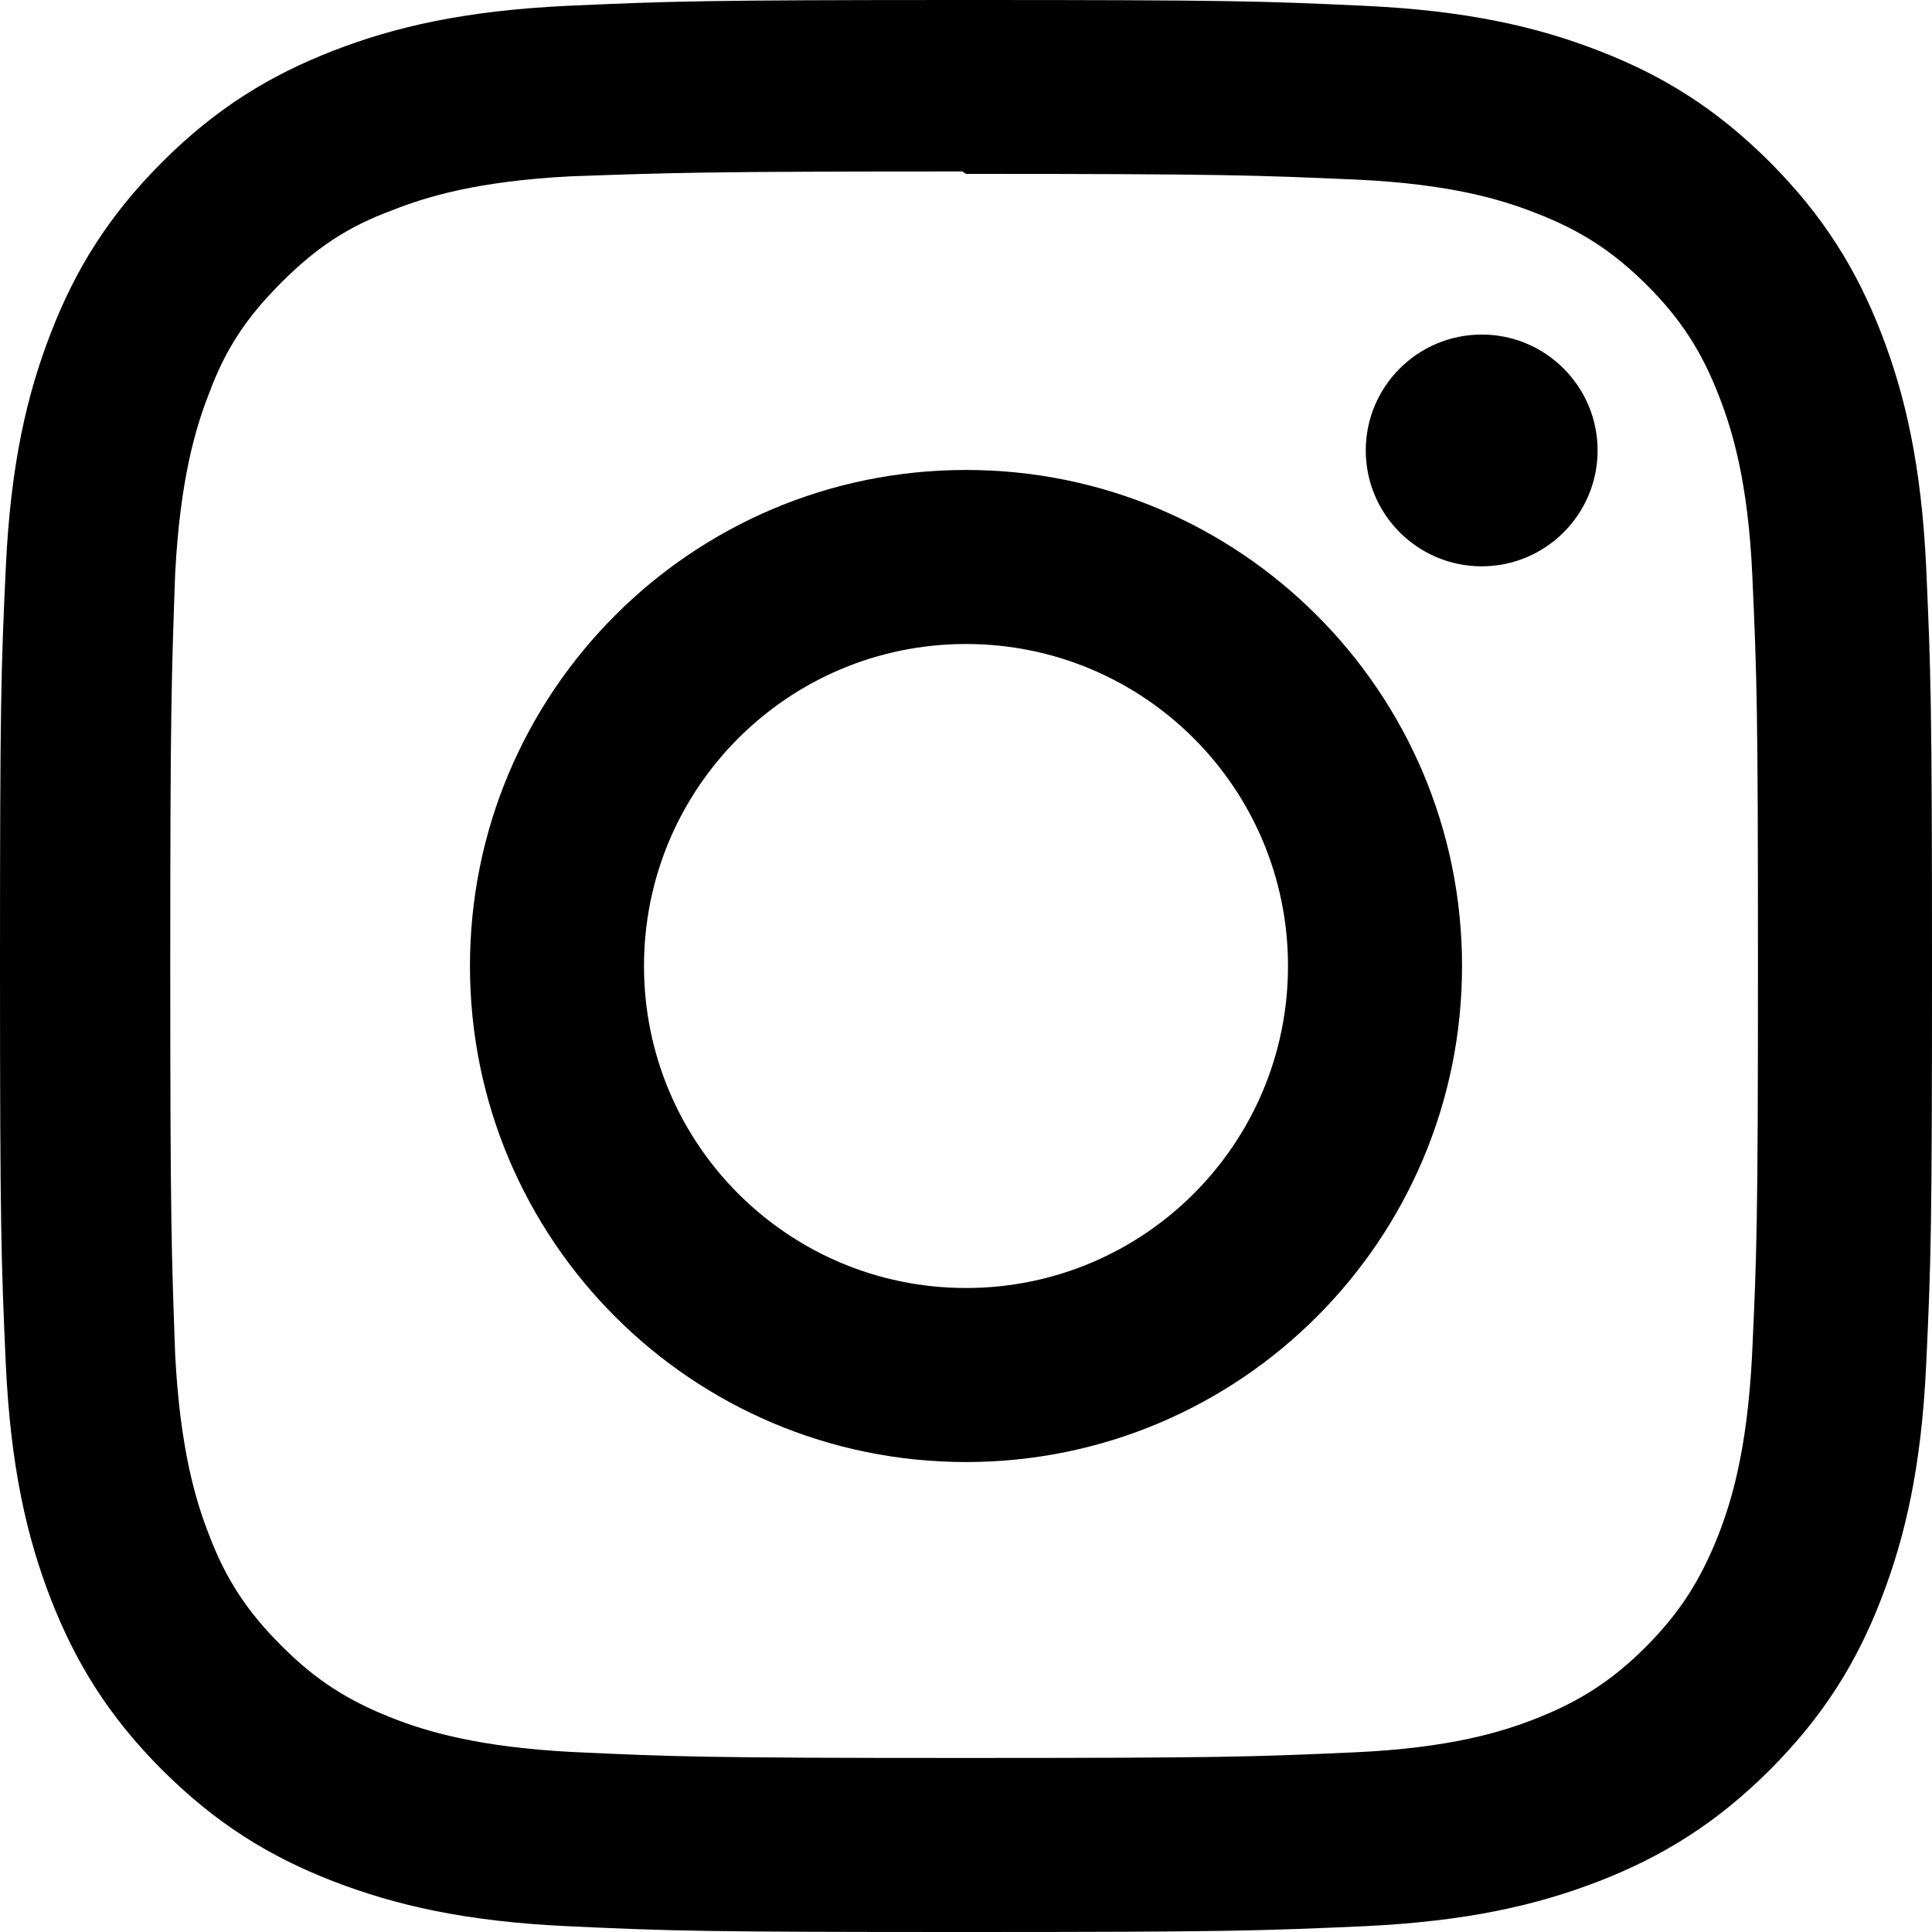
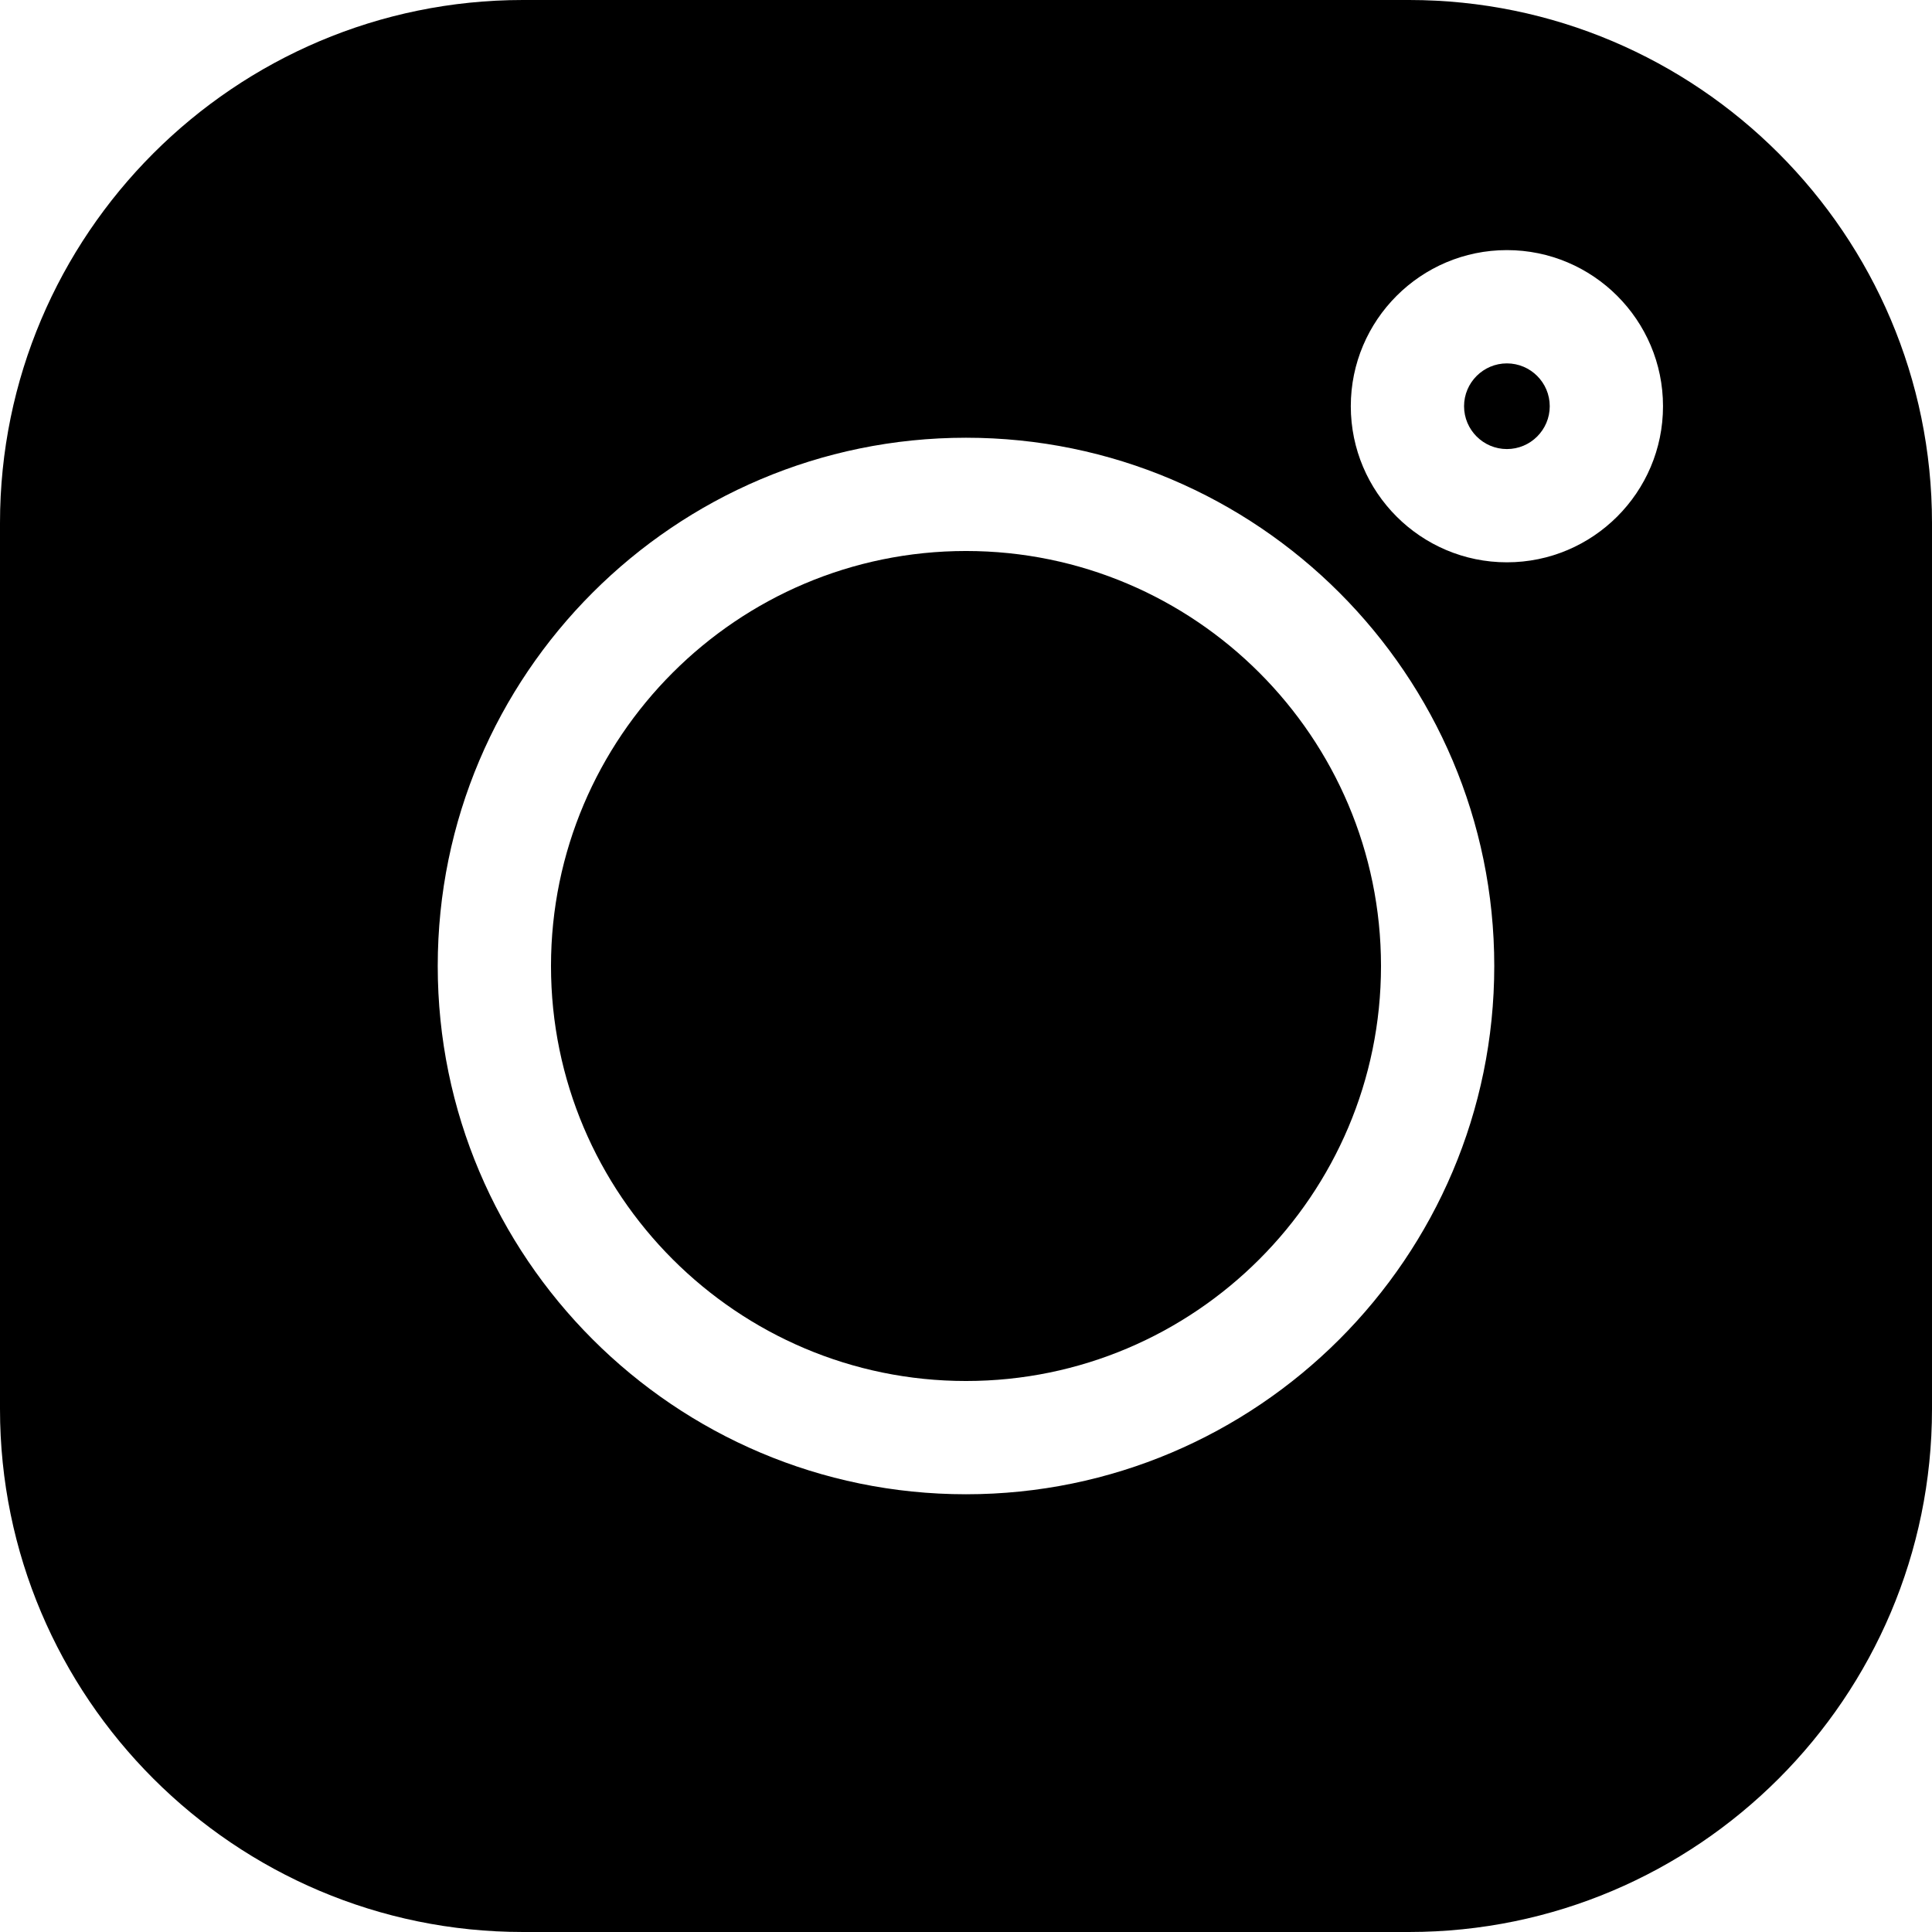
- <svg xmlns="http://www.w3.org/2000/svg" role="img" viewBox="0 0 24 24">
-   <path d="M12 0C8.74 0 8.333.015 7.053.072 5.775.132 4.905.333 4.14.63c-.789.306-1.459.717-2.126 1.384S.935 3.35.63 4.14C.333 4.905.131 5.775.072 7.053.012 8.333 0 8.74 0 12s.015 3.667.072 4.947c.06 1.277.261 2.148.558 2.913.306.788.717 1.459 1.384 2.126.667.666 1.336 1.079 2.126 1.384.766.296 1.636.499 2.913.558C8.333 23.988 8.74 24 12 24s3.667-.015 4.947-.072c1.277-.06 2.148-.262 2.913-.558.788-.306 1.459-.718 2.126-1.384.666-.667 1.079-1.335 1.384-2.126.296-.765.499-1.636.558-2.913.06-1.28.072-1.687.072-4.947s-.015-3.667-.072-4.947c-.06-1.277-.262-2.149-.558-2.913-.306-.789-.718-1.459-1.384-2.126C21.319 1.347 20.651.935 19.86.63c-.765-.297-1.636-.499-2.913-.558C15.667.012 15.26 0 12 0zm0 2.16c3.203 0 3.585.016 4.85.071 1.17.055 1.805.249 2.227.415.562.217.96.477 1.382.896.419.42.679.819.896 1.381.164.422.36 1.057.413 2.227.057 1.266.07 1.646.07 4.85s-.015 3.585-.074 4.85c-.061 1.17-.256 1.805-.421 2.227-.224.562-.479.96-.899 1.382-.419.419-.824.679-1.38.896-.42.164-1.065.36-2.235.413-1.274.057-1.649.07-4.859.07-3.211 0-3.586-.015-4.859-.074-1.171-.061-1.816-.256-2.236-.421-.569-.224-.96-.479-1.379-.899-.421-.419-.69-.824-.9-1.38-.165-.42-.359-1.065-.42-2.235-.045-1.26-.061-1.649-.061-4.844 0-3.196.016-3.586.061-4.861.061-1.17.255-1.814.42-2.234.21-.57.479-.96.9-1.381.419-.419.81-.689 1.379-.898.42-.166 1.051-.361 2.221-.421 1.275-.045 1.65-.06 4.859-.06l.045.03zm0 3.678c-3.405 0-6.162 2.76-6.162 6.162 0 3.405 2.76 6.162 6.162 6.162 3.405 0 6.162-2.76 6.162-6.162 0-3.405-2.76-6.162-6.162-6.162zM12 16c-2.21 0-4-1.79-4-4s1.79-4 4-4 4 1.79 4 4-1.79 4-4 4zm7.846-10.405c0 .795-.646 1.44-1.44 1.44-.795 0-1.44-.646-1.44-1.44 0-.794.646-1.439 1.44-1.439.793-.001 1.44.645 1.44 1.439z" />
+ <svg xmlns="http://www.w3.org/2000/svg" viewBox="0 0 512.001 512.001">
+   <path d="m373.406 0h-234.812c-76.422 0-138.594 62.172-138.594 138.594v234.816c0 76.418 62.172 138.59 138.594 138.59h234.816c76.418 0 138.59-62.172 138.59-138.59v-234.816c0-76.422-62.172-138.594-138.594-138.594zm-117.406 395.996c-77.195 0-139.996-62.801-139.996-139.996s62.801-139.996 139.996-139.996 139.996 62.801 139.996 139.996-62.801 139.996-139.996 139.996zm143.344-246.977c-22.812 0-41.367-18.555-41.367-41.367s18.555-41.371 41.367-41.371 41.371 18.559 41.371 41.371-18.559 41.367-41.371 41.367zm0 0" />
+   <path d="m256 146.02c-60.641 0-109.98 49.336-109.98 109.98 0 60.641 49.34 109.98 109.98 109.98 60.645 0 109.98-49.34 109.98-109.98 0-60.645-49.336-109.98-109.98-109.98zm0 0" />
+   <path d="m399.344 96.301c-6.258 0-11.352 5.094-11.352 11.352 0 6.258 5.094 11.352 11.352 11.352 6.262 0 11.355-5.09 11.355-11.352 0-6.262-5.094-11.352-11.355-11.352zm0 0" />
</svg>
